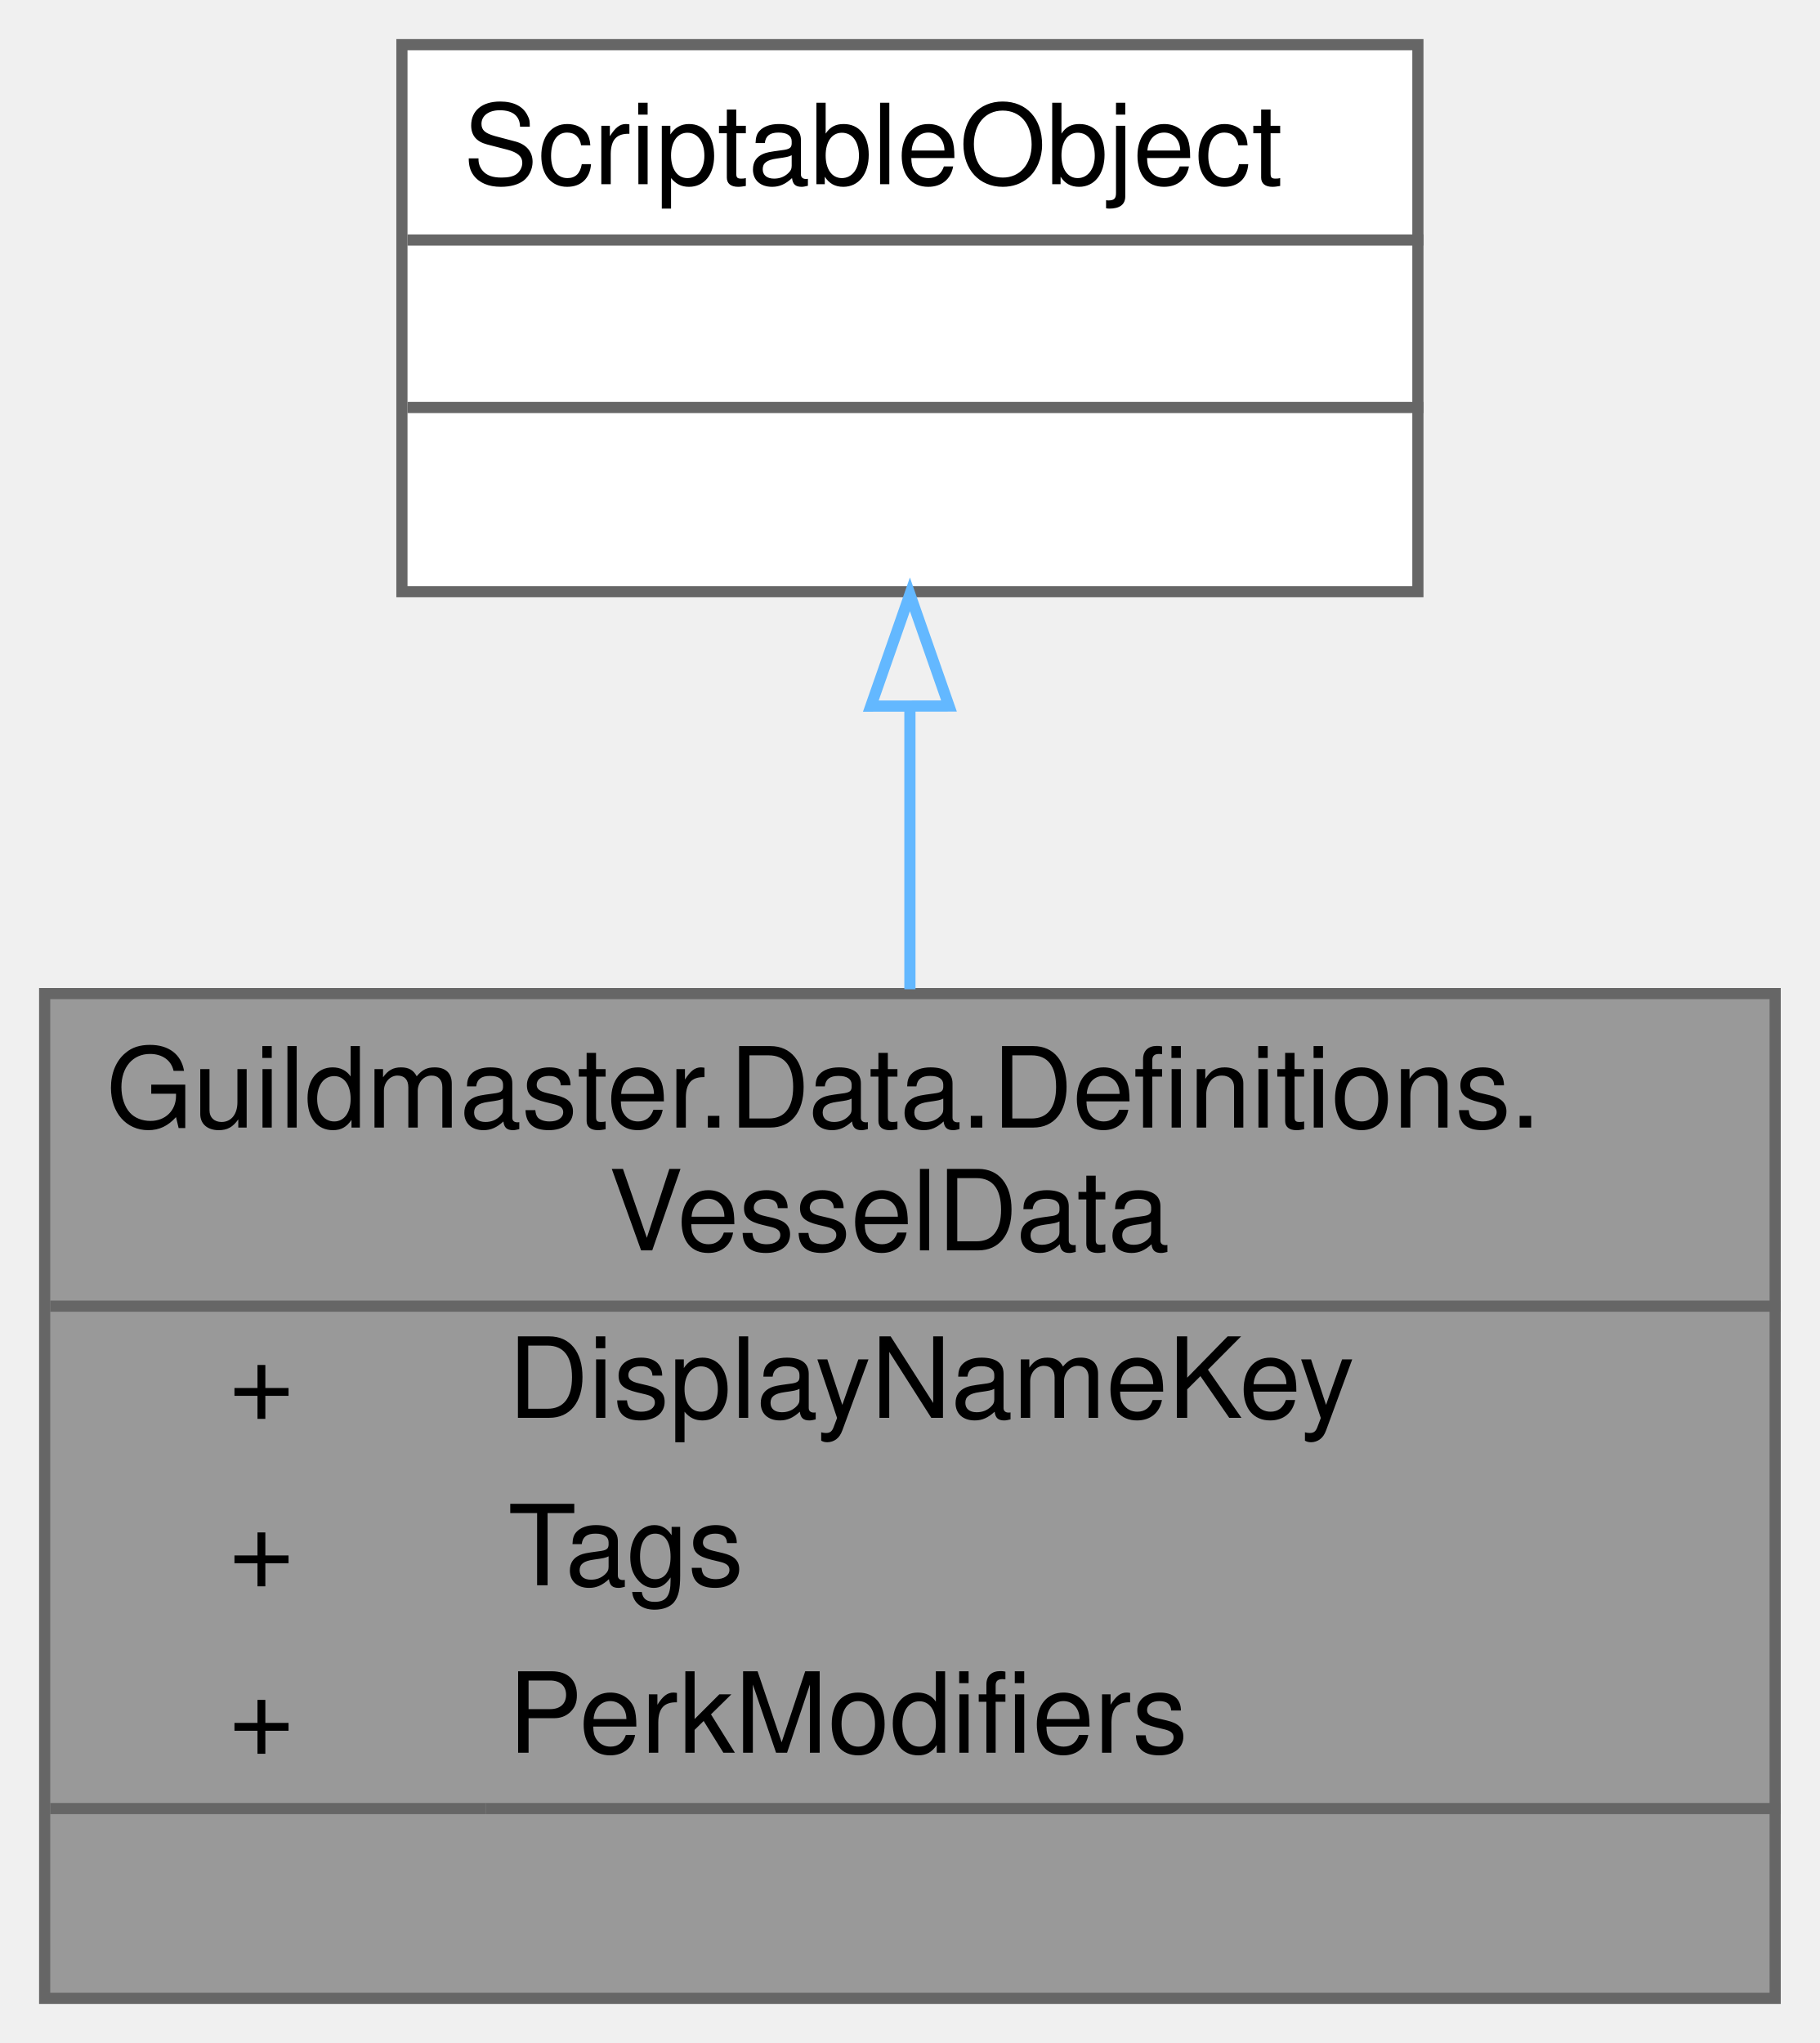
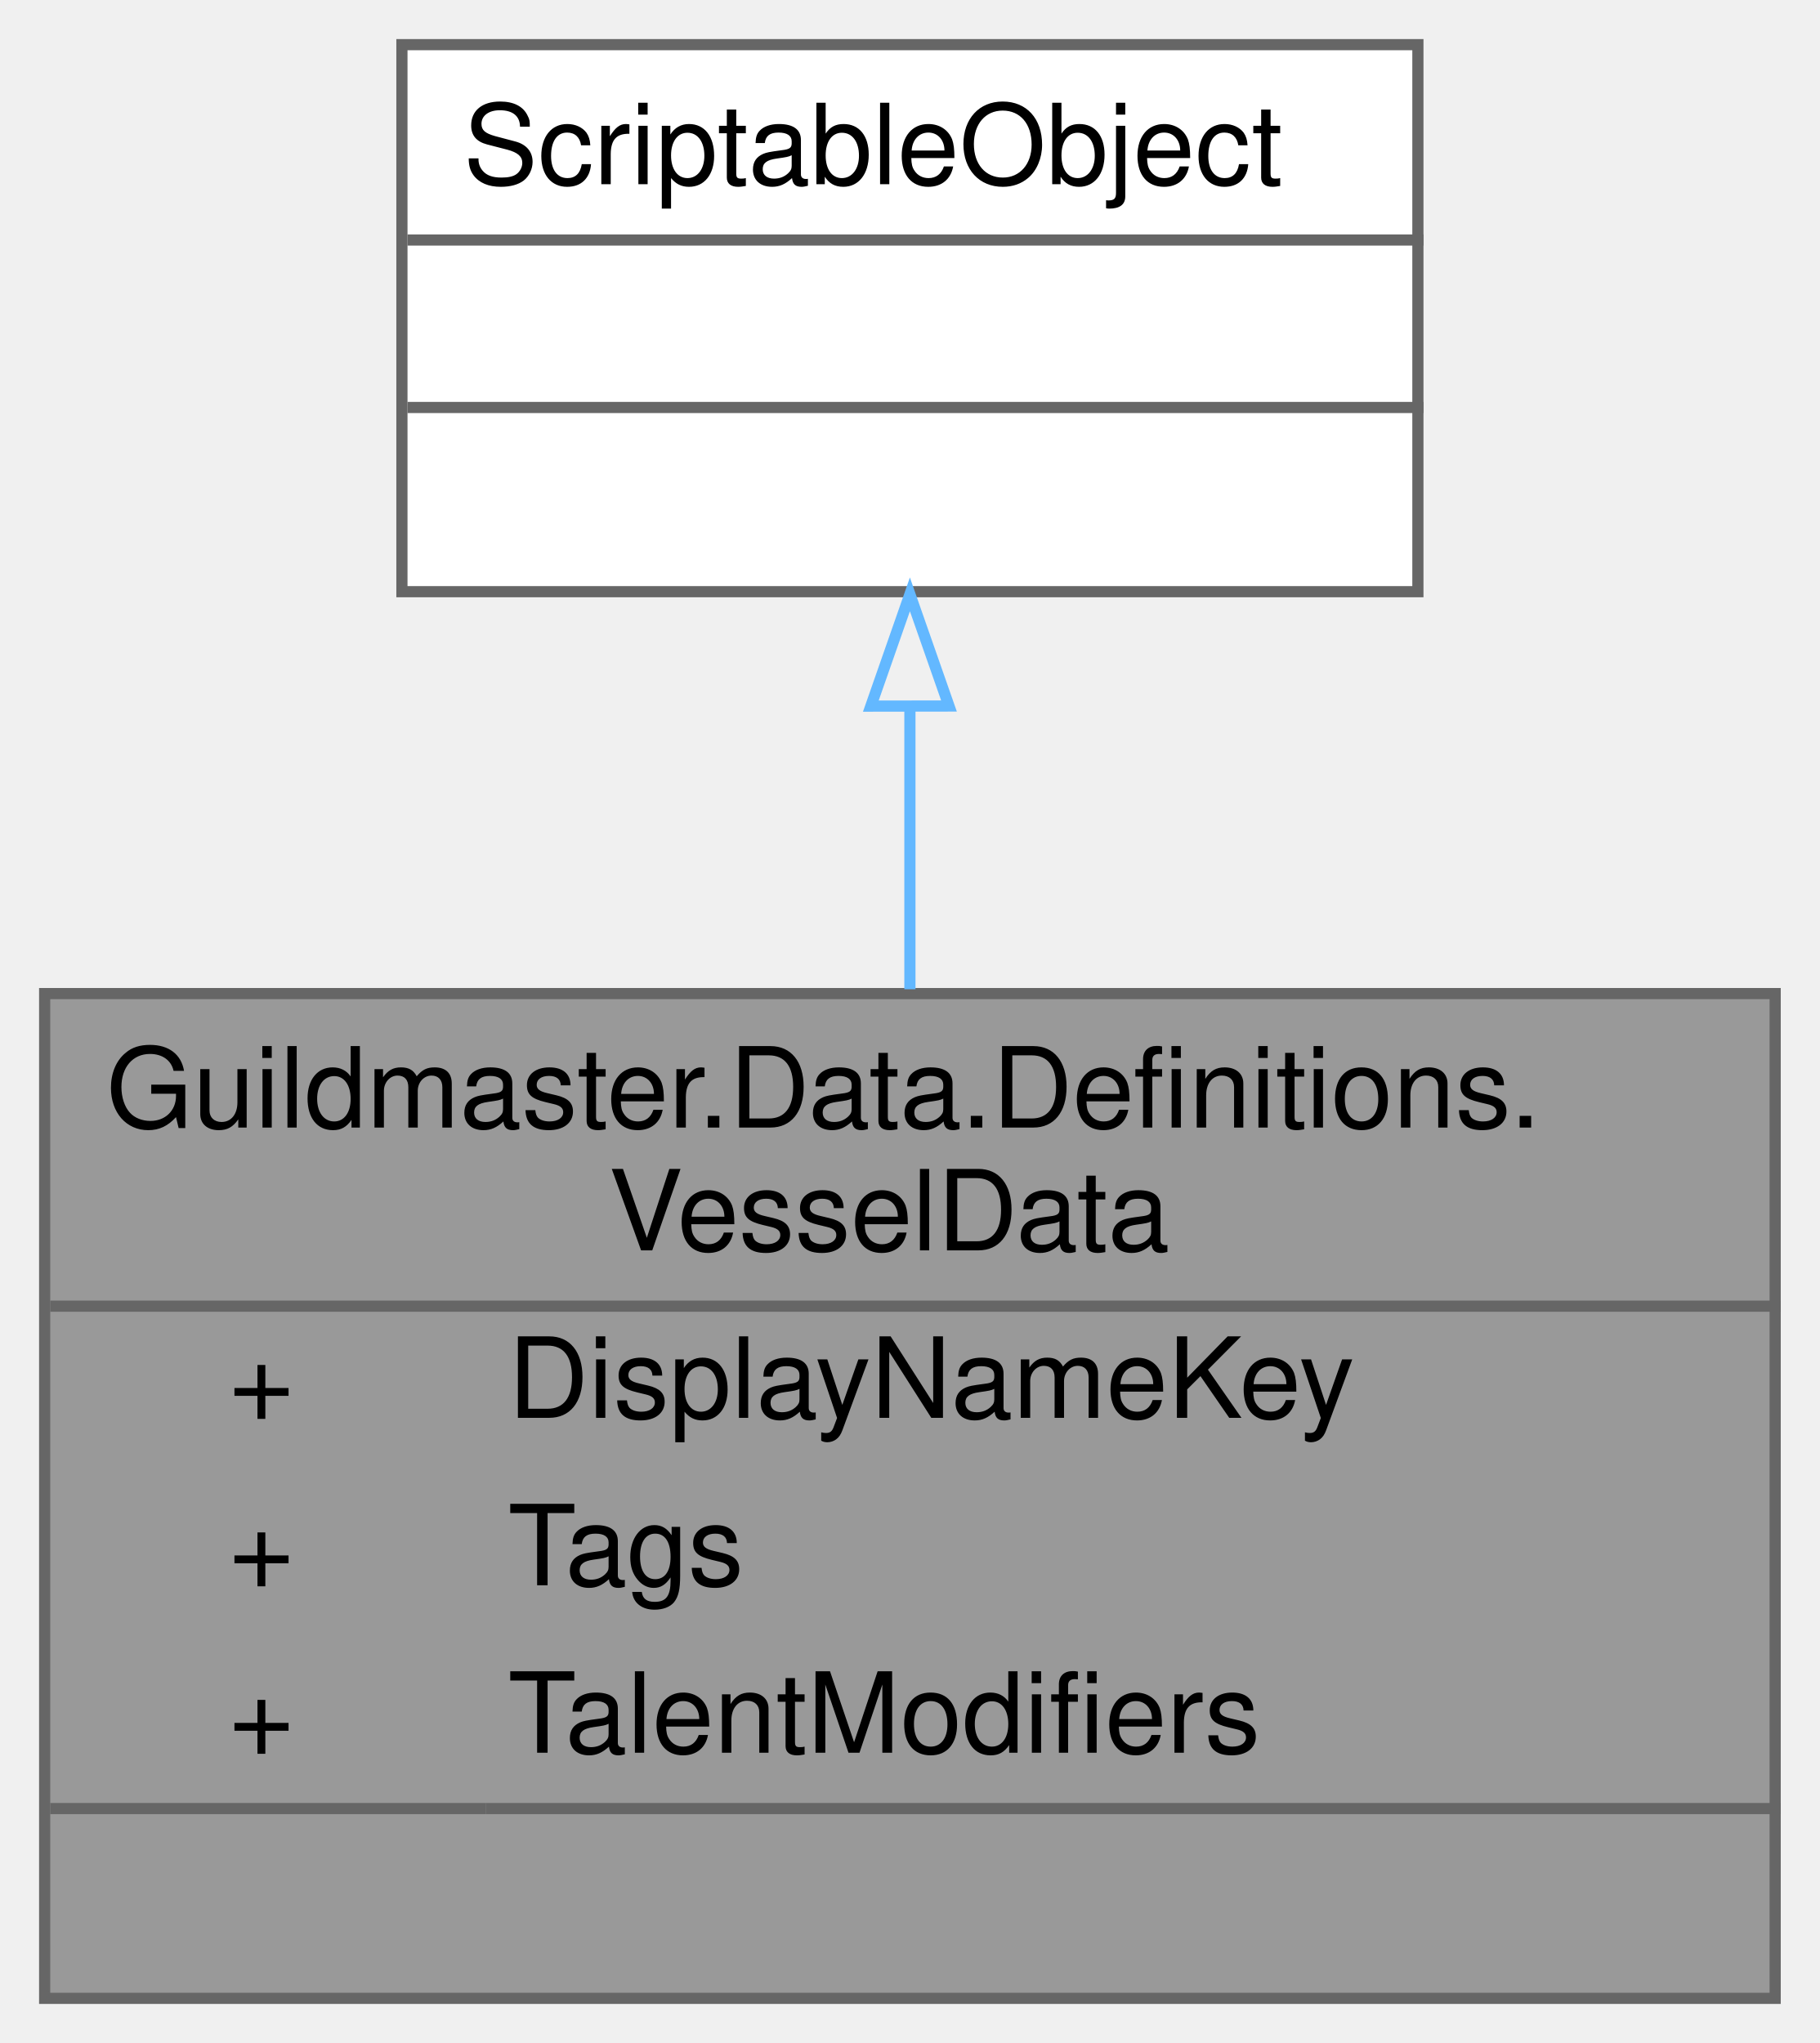
<svg xmlns="http://www.w3.org/2000/svg" xmlns:xlink="http://www.w3.org/1999/xlink" width="163pt" height="183pt" viewBox="0.00 0.00 163.00 183.00">
  <g id="graph0" class="graph" transform="scale(1 1) rotate(0) translate(4 179)">
    <g id="Node000001" class="node">
      <g id="a_Node000001">
        <a xlink:title="«Пилот» — носитель реликвии.">
          <polygon fill="#999999" stroke="transparent" points="155,-90 0,-90 0,0 155,0 155,-90" />
          <text text-anchor="start" x="5.5" y="-78" font-family="Helvetica,sans-Serif" font-size="10.00">Guildmaster.Data.Definitions.</text>
          <text text-anchor="start" x="50.5" y="-67" font-family="Helvetica,sans-Serif" font-size="10.00">VesselData</text>
          <text text-anchor="start" x="16.5" y="-52" font-family="Helvetica,sans-Serif" font-size="10.00">+</text>
          <text text-anchor="start" x="41.5" y="-52" font-family="Helvetica,sans-Serif" font-size="10.00">DisplayNameKey</text>
          <text text-anchor="start" x="16.5" y="-37" font-family="Helvetica,sans-Serif" font-size="10.00">+</text>
          <text text-anchor="start" x="41.5" y="-37" font-family="Helvetica,sans-Serif" font-size="10.00">Tags</text>
          <text text-anchor="start" x="16.5" y="-22" font-family="Helvetica,sans-Serif" font-size="10.00">+</text>
-           <text text-anchor="start" x="41.5" y="-22" font-family="Helvetica,sans-Serif" font-size="10.00">PerkModifiers</text>
+           <text text-anchor="start" x="41.5" y="-22" font-family="Helvetica,sans-Serif" font-size="10.00">TalentModifiers</text>
          <text text-anchor="start" x="76" y="-7" font-family="Helvetica,sans-Serif" font-size="10.00"> </text>
          <polygon fill="#666666" stroke="#666666" points="0.5,-62 0.5,-62 155.5,-62 155.5,-62 0.5,-62" />
          <polygon fill="#666666" stroke="#666666" points="0.5,-17 0.5,-17 39.5,-17 39.5,-17 0.5,-17" />
          <polygon fill="#666666" stroke="#666666" points="39.5,-17 39.5,-17 155.5,-17 155.5,-17 39.5,-17" />
          <polygon fill="none" stroke="#666666" points="0,0 0,-90 155,-90 155,0 0,0" />
        </a>
      </g>
    </g>
    <g id="Node000002" class="node">
      <g id="a_Node000002">
        <a xlink:title=" ">
          <polygon fill="white" stroke="transparent" points="123,-175 32,-175 32,-126 123,-126 123,-175" />
          <text text-anchor="start" x="37.5" y="-162.5" font-family="Helvetica,sans-Serif" font-size="10.00">ScriptableObject</text>
          <text text-anchor="start" x="76" y="-147.5" font-family="Helvetica,sans-Serif" font-size="10.00"> </text>
          <text text-anchor="start" x="76" y="-132.5" font-family="Helvetica,sans-Serif" font-size="10.00"> </text>
          <polygon fill="#666666" stroke="#666666" points="32.5,-157.5 32.5,-157.5 123.5,-157.5 123.5,-157.5 32.5,-157.5" />
          <polygon fill="#666666" stroke="#666666" points="32.5,-142.5 32.5,-142.5 123.5,-142.5 123.5,-142.5 32.5,-142.5" />
          <polygon fill="none" stroke="#666666" points="32,-126 32,-175 123,-175 123,-126 32,-126" />
        </a>
      </g>
    </g>
    <g id="edge1_Node000001_Node000002" class="edge">
      <g id="a_edge1_Node000001_Node000002">
        <a xlink:title=" ">
          <path fill="none" stroke="#63b8ff" d="M77.5,-115.62C77.5,-107.56 77.5,-98.84 77.5,-90.39" />
          <polygon fill="none" stroke="#63b8ff" points="74,-115.75 77.5,-125.76 81,-115.76 74,-115.75" />
        </a>
      </g>
    </g>
  </g>
</svg>
